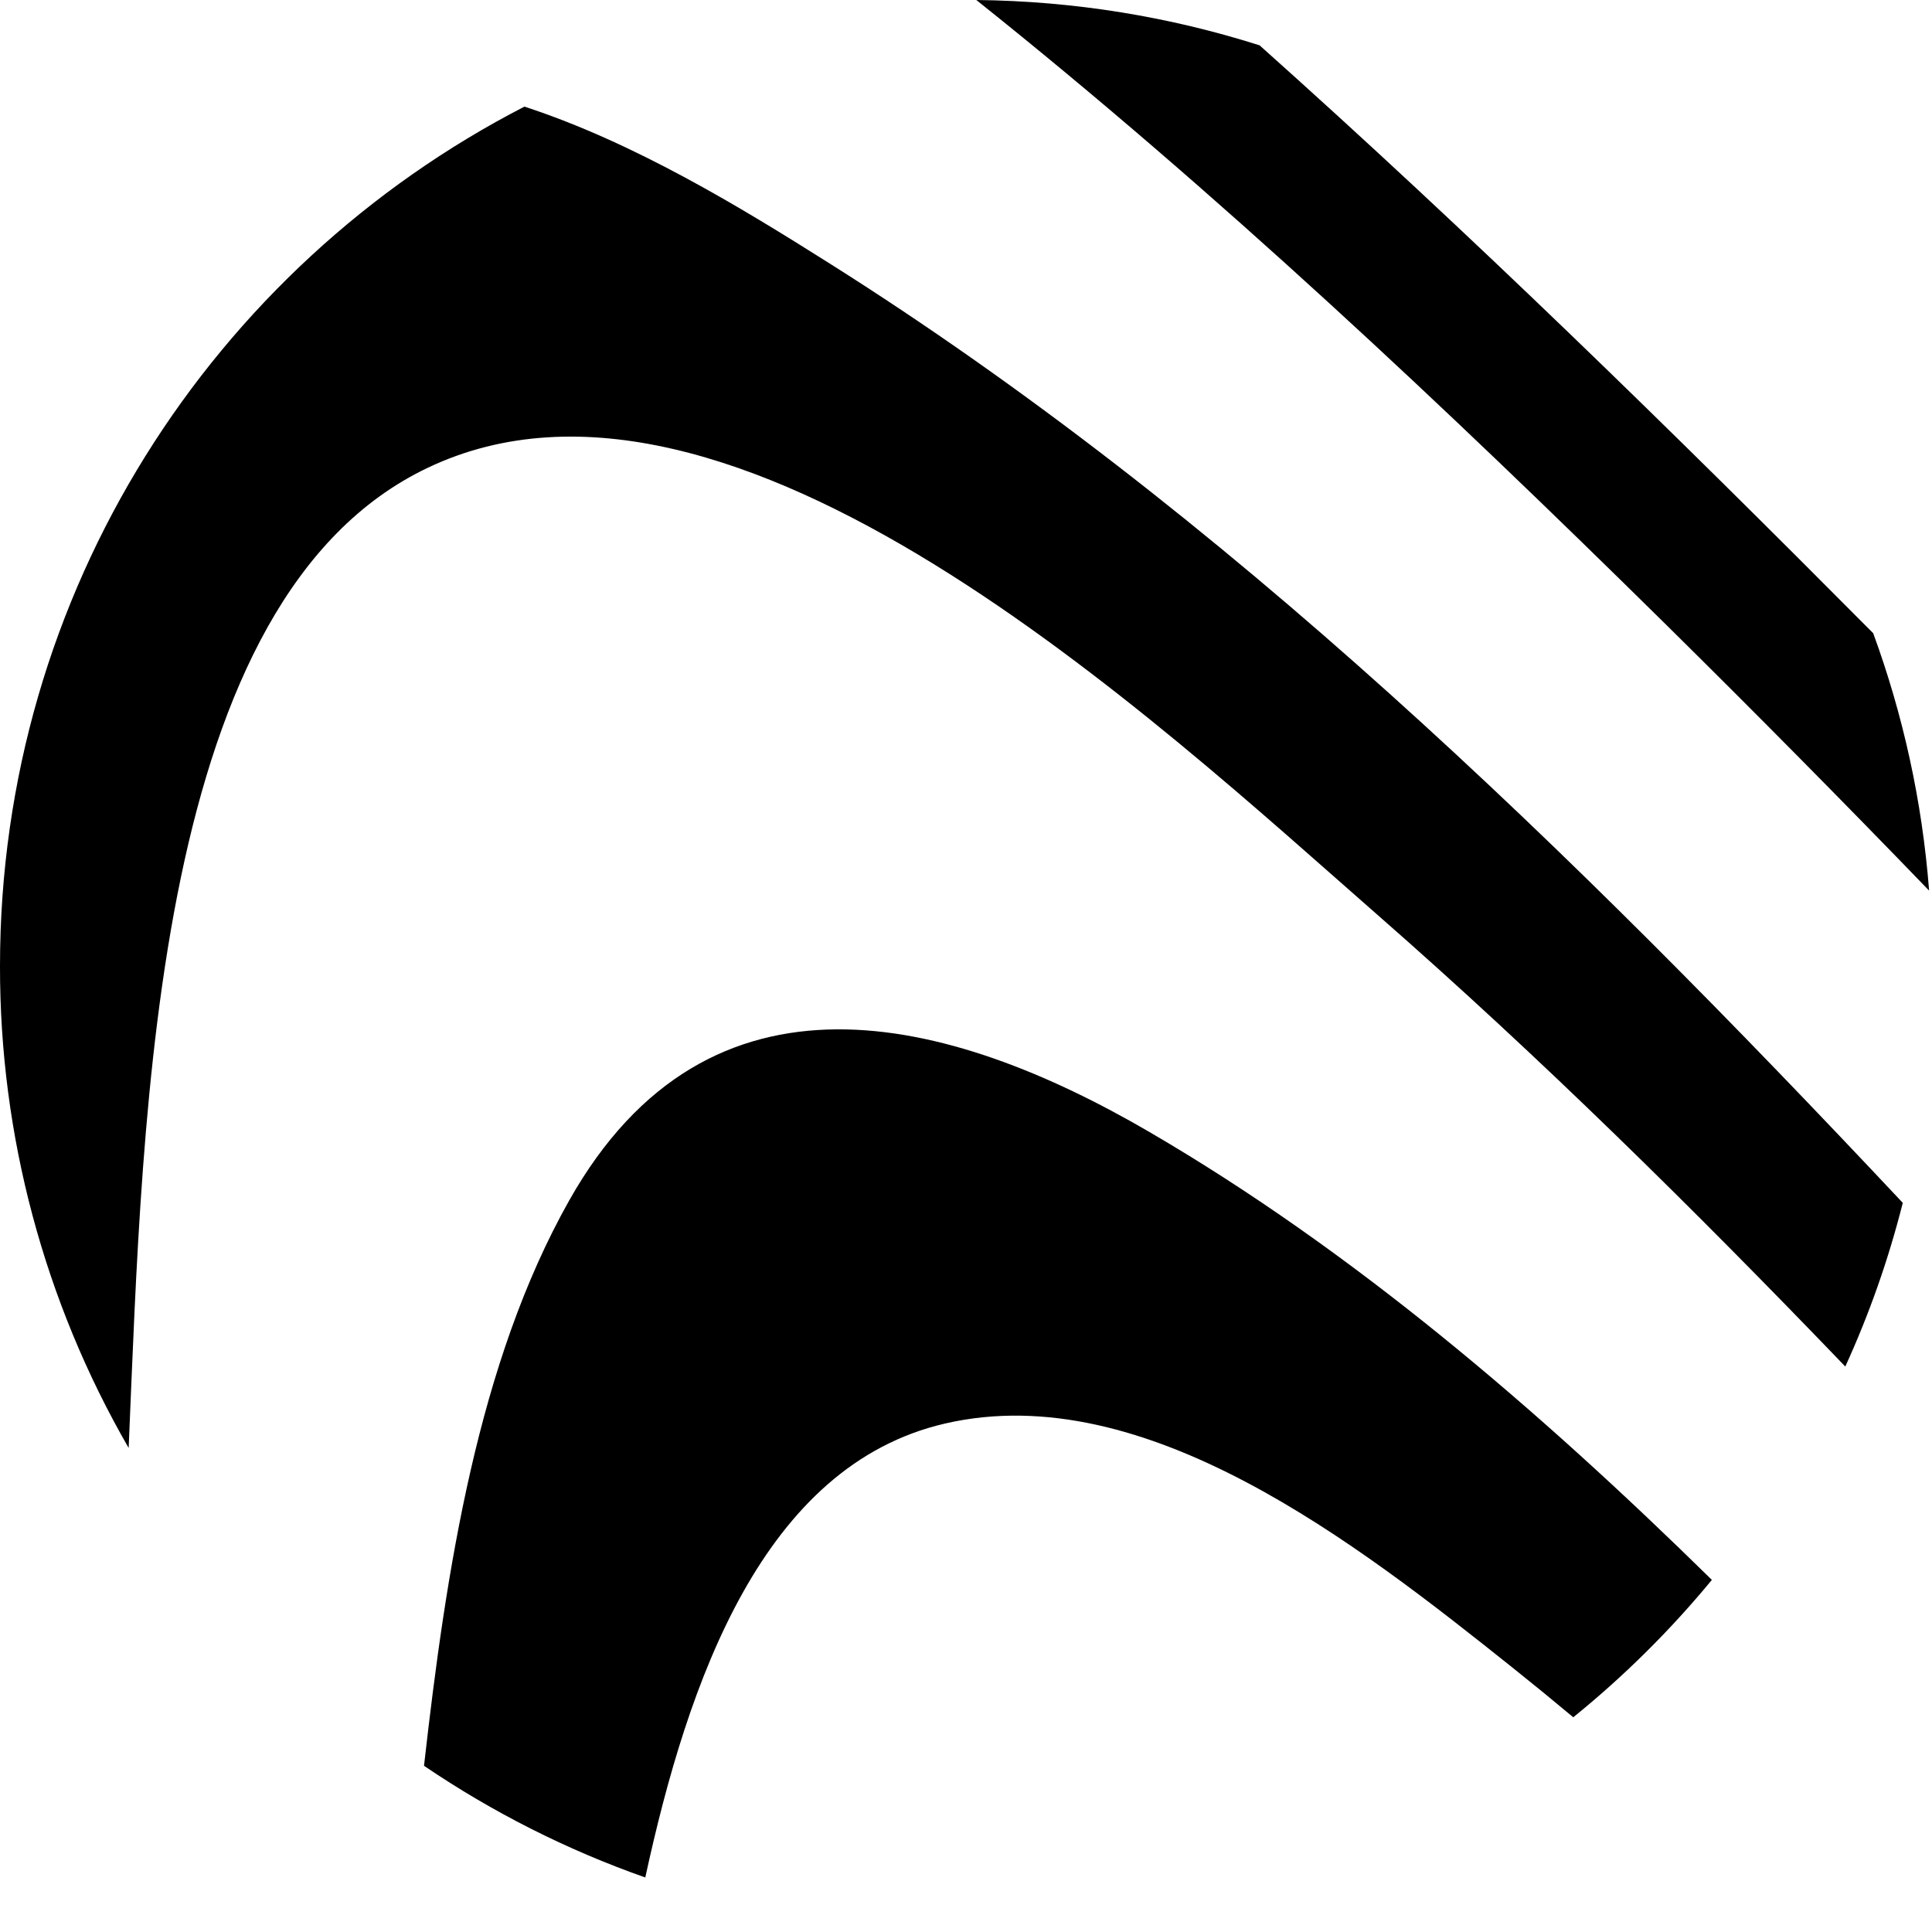
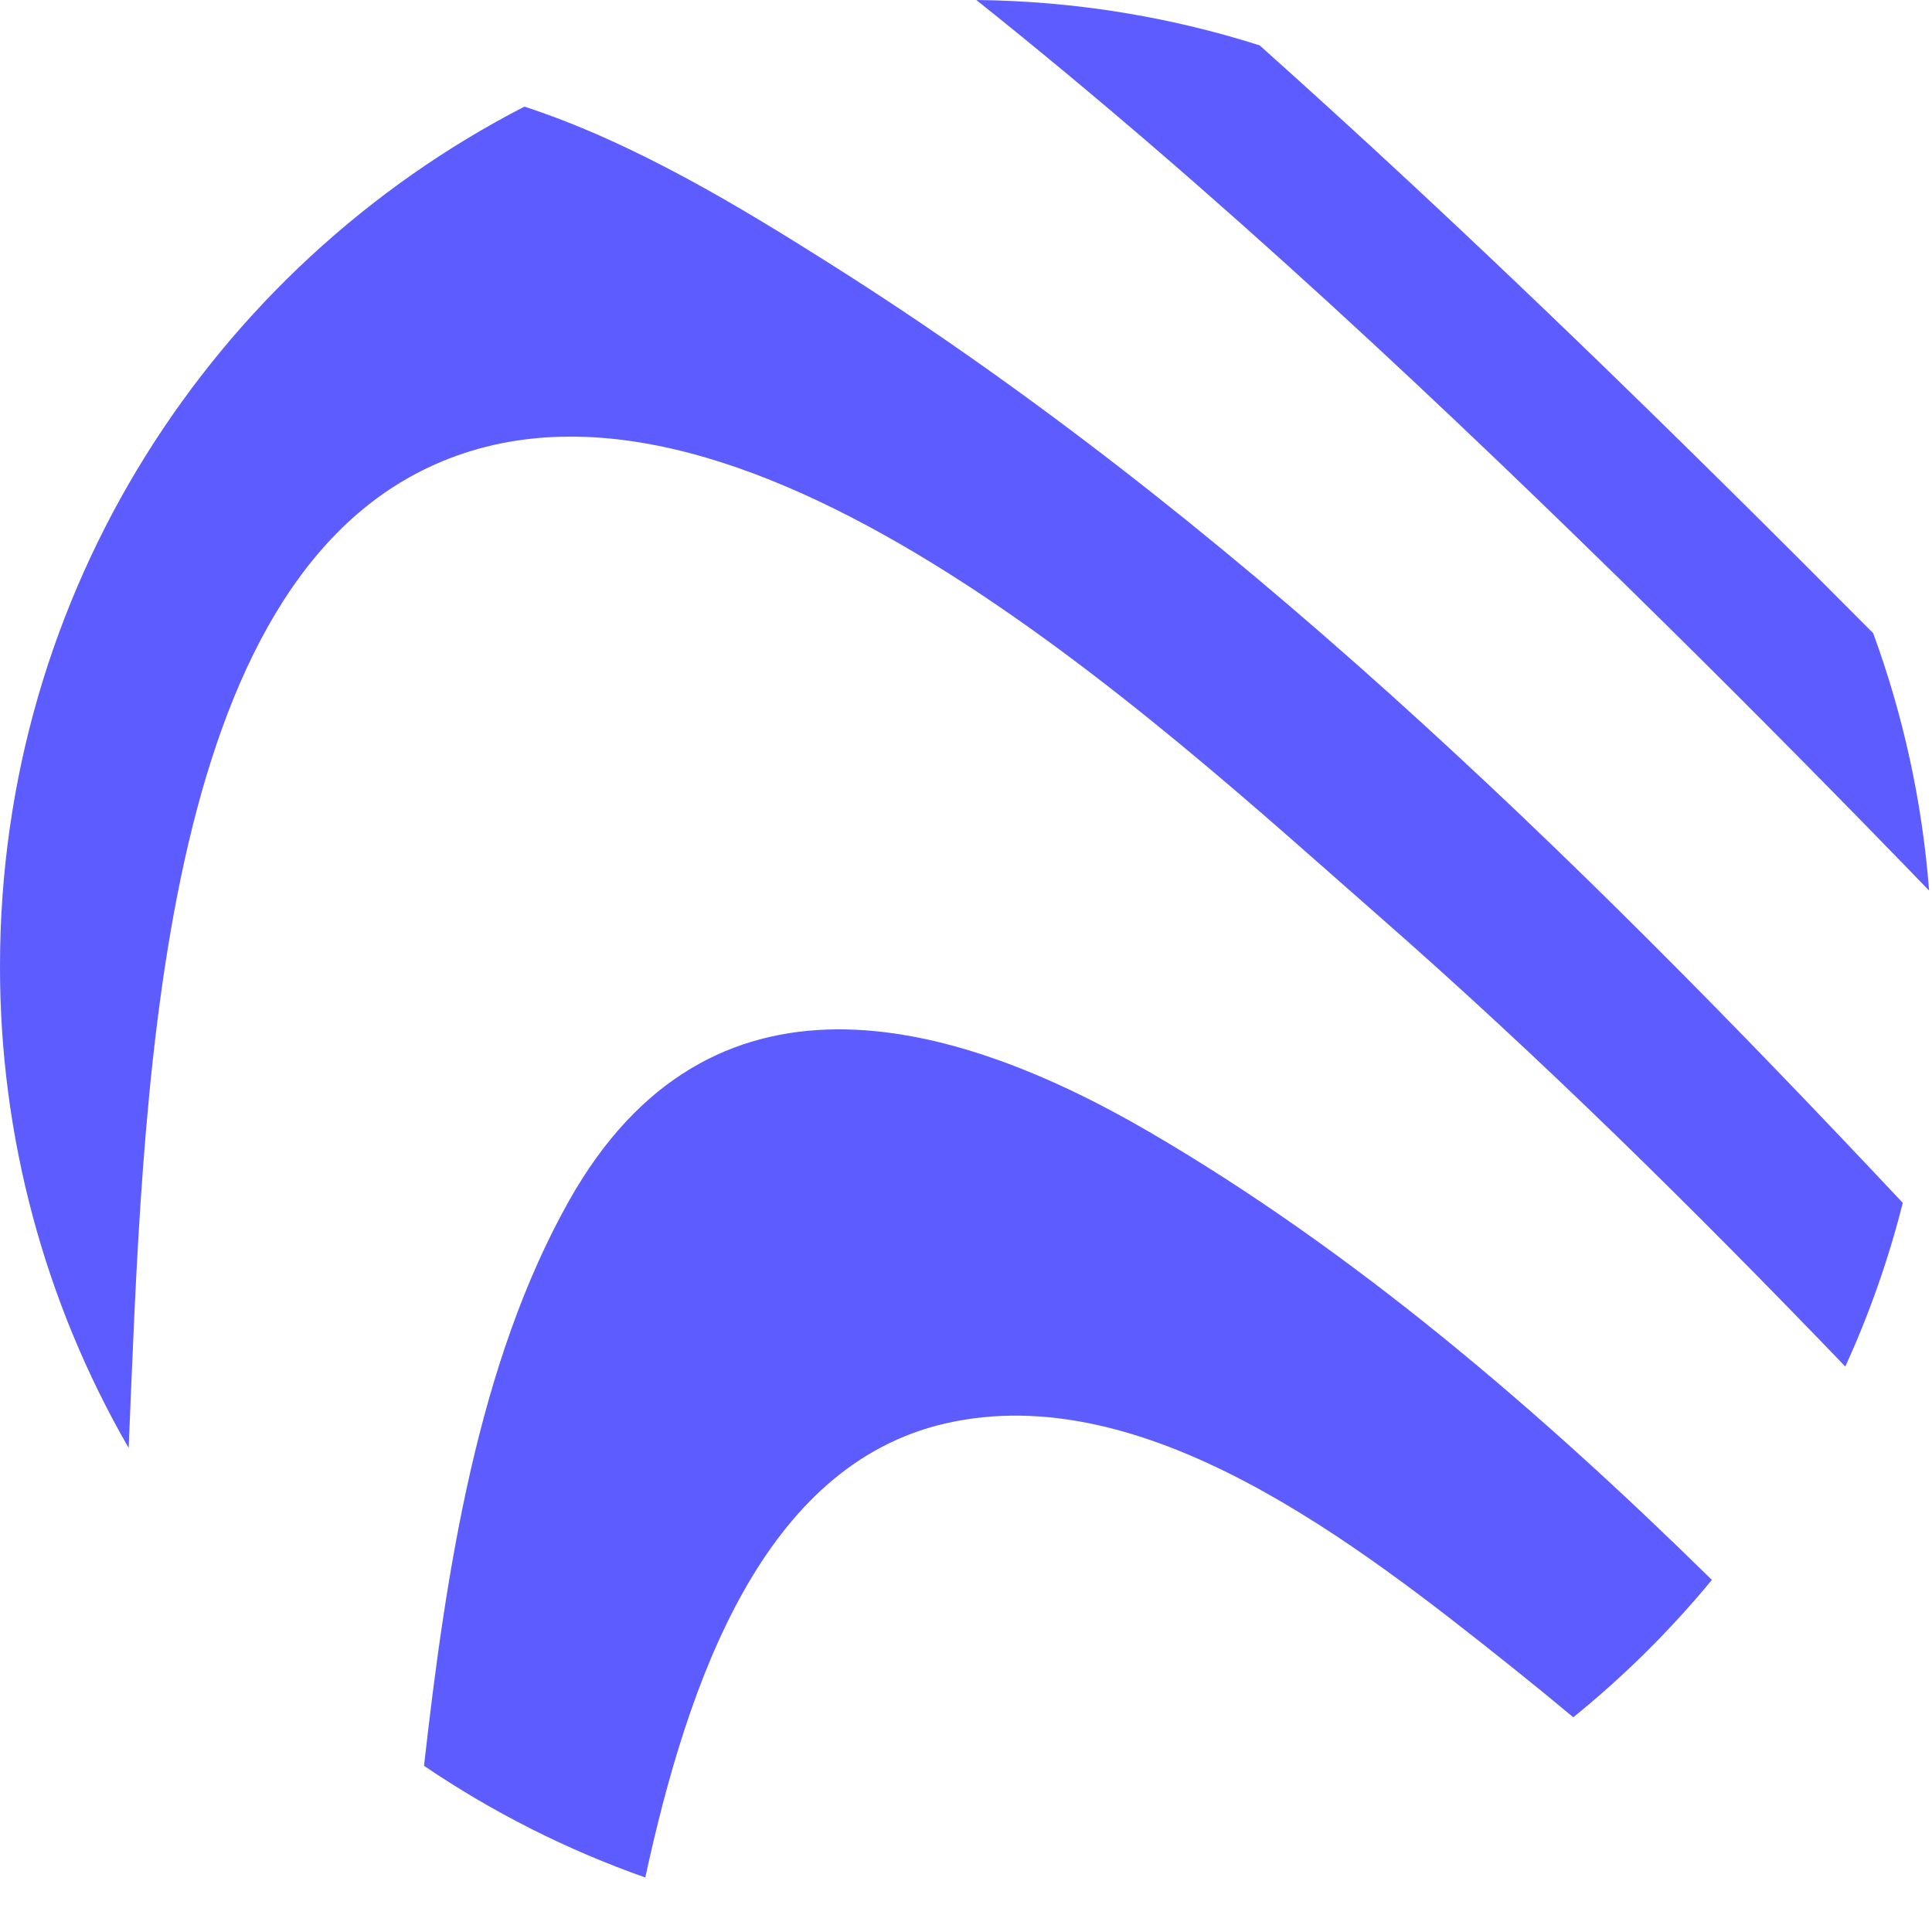
- <svg xmlns="http://www.w3.org/2000/svg" class="w-8 h-8 fill-current text-purple-600" viewBox="0 0 32 32">
+ <svg xmlns="http://www.w3.org/2000/svg" class="w-8 h-8 fill-current text-purple-600" fill="#5D5DFF" viewBox="0 0 32 32">
  <path d="M31.952 14.751a260.51 260.51 0 00-4.359-4.407C23.932 6.734 20.16 3.182 16.171 0c1.634.017 3.21.28 4.692.751 3.487 3.114 6.846 6.398 10.163 9.737.493 1.346.811 2.776.926 4.262zm-1.388 7.883c-2.496-2.597-5.051-5.12-7.737-7.471-3.706-3.246-10.693-9.81-15.736-7.418-4.552 2.158-4.717 10.543-4.96 16.238A15.926 15.926 0 010 16C0 9.799 3.528 4.421 8.686 1.766c1.82.593 3.593 1.675 5.038 2.587 6.569 4.14 12.29 9.71 17.792 15.57-.237.94-.557 1.846-.952 2.711zm-4.505 5.81a56.161 56.161 0 00-1.007-.823c-2.574-2.054-6.087-4.805-9.394-4.044-3.022.695-4.264 4.267-4.97 7.52a15.945 15.945 0 01-3.665-1.85c.366-3.242.89-6.675 2.405-9.364 2.315-4.107 6.287-3.072 9.613-1.132 3.36 1.96 6.417 4.572 9.313 7.417a16.097 16.097 0 01-2.295 2.275z" />
</svg>
